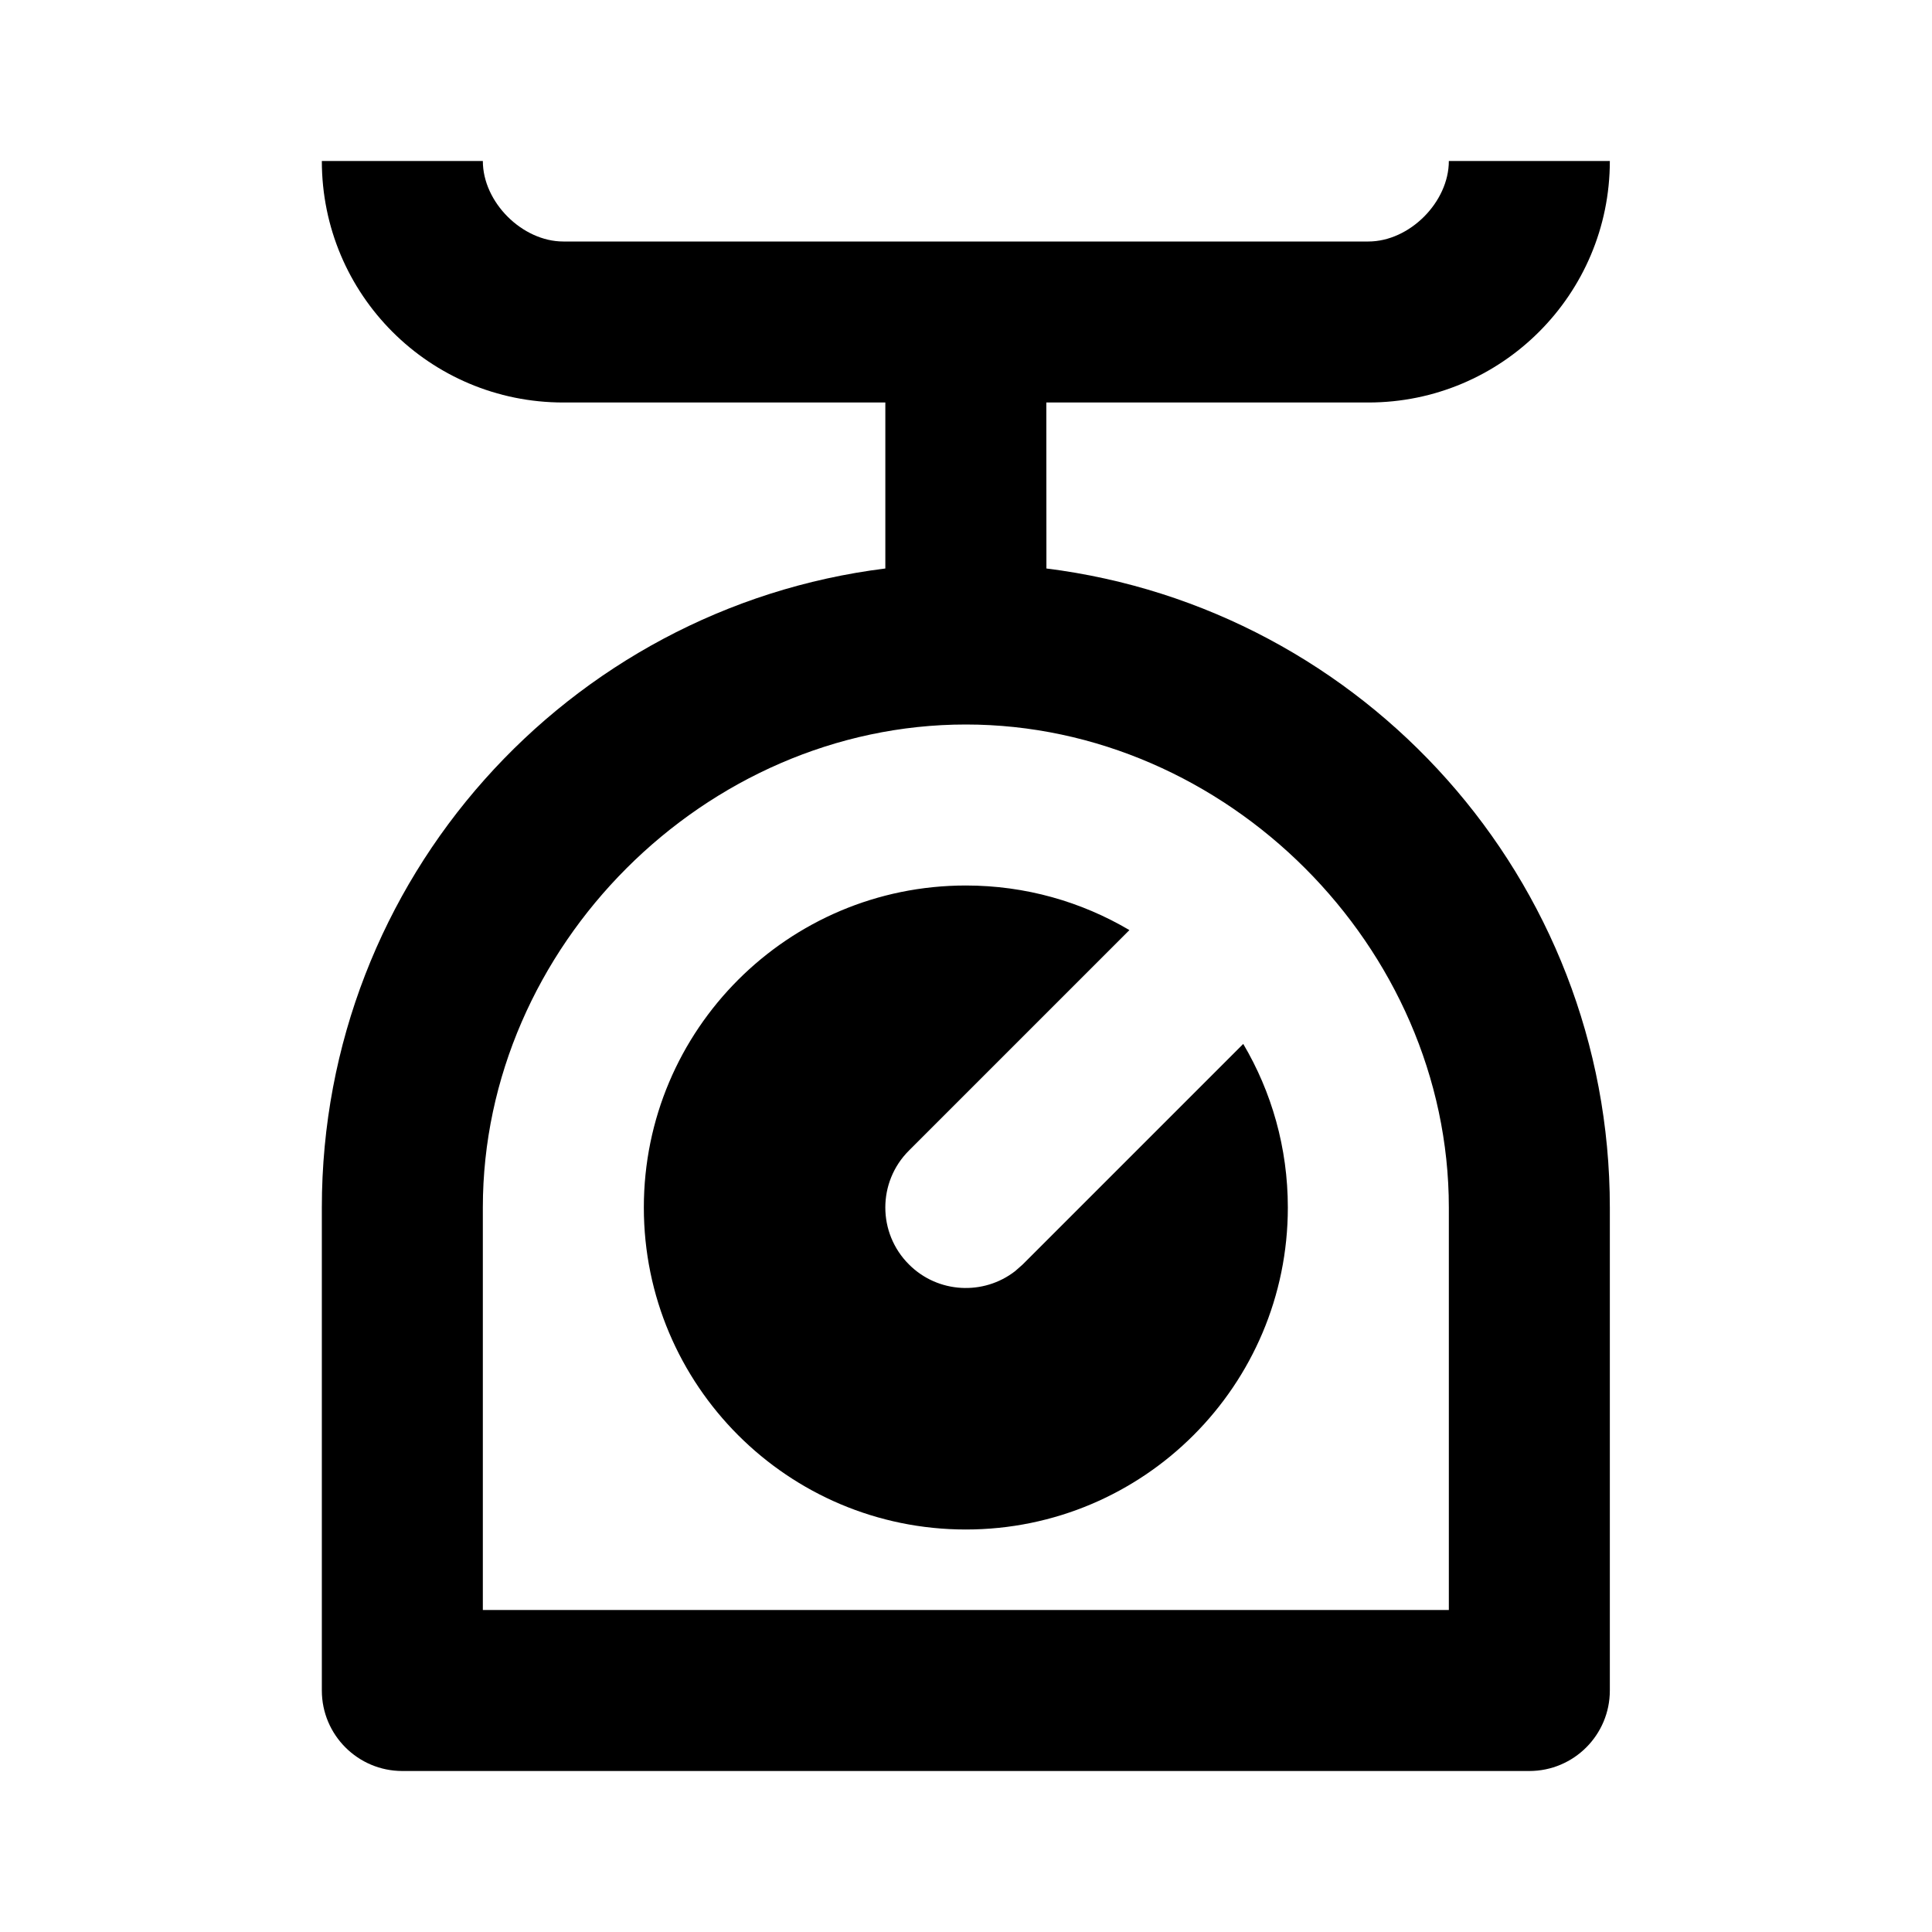
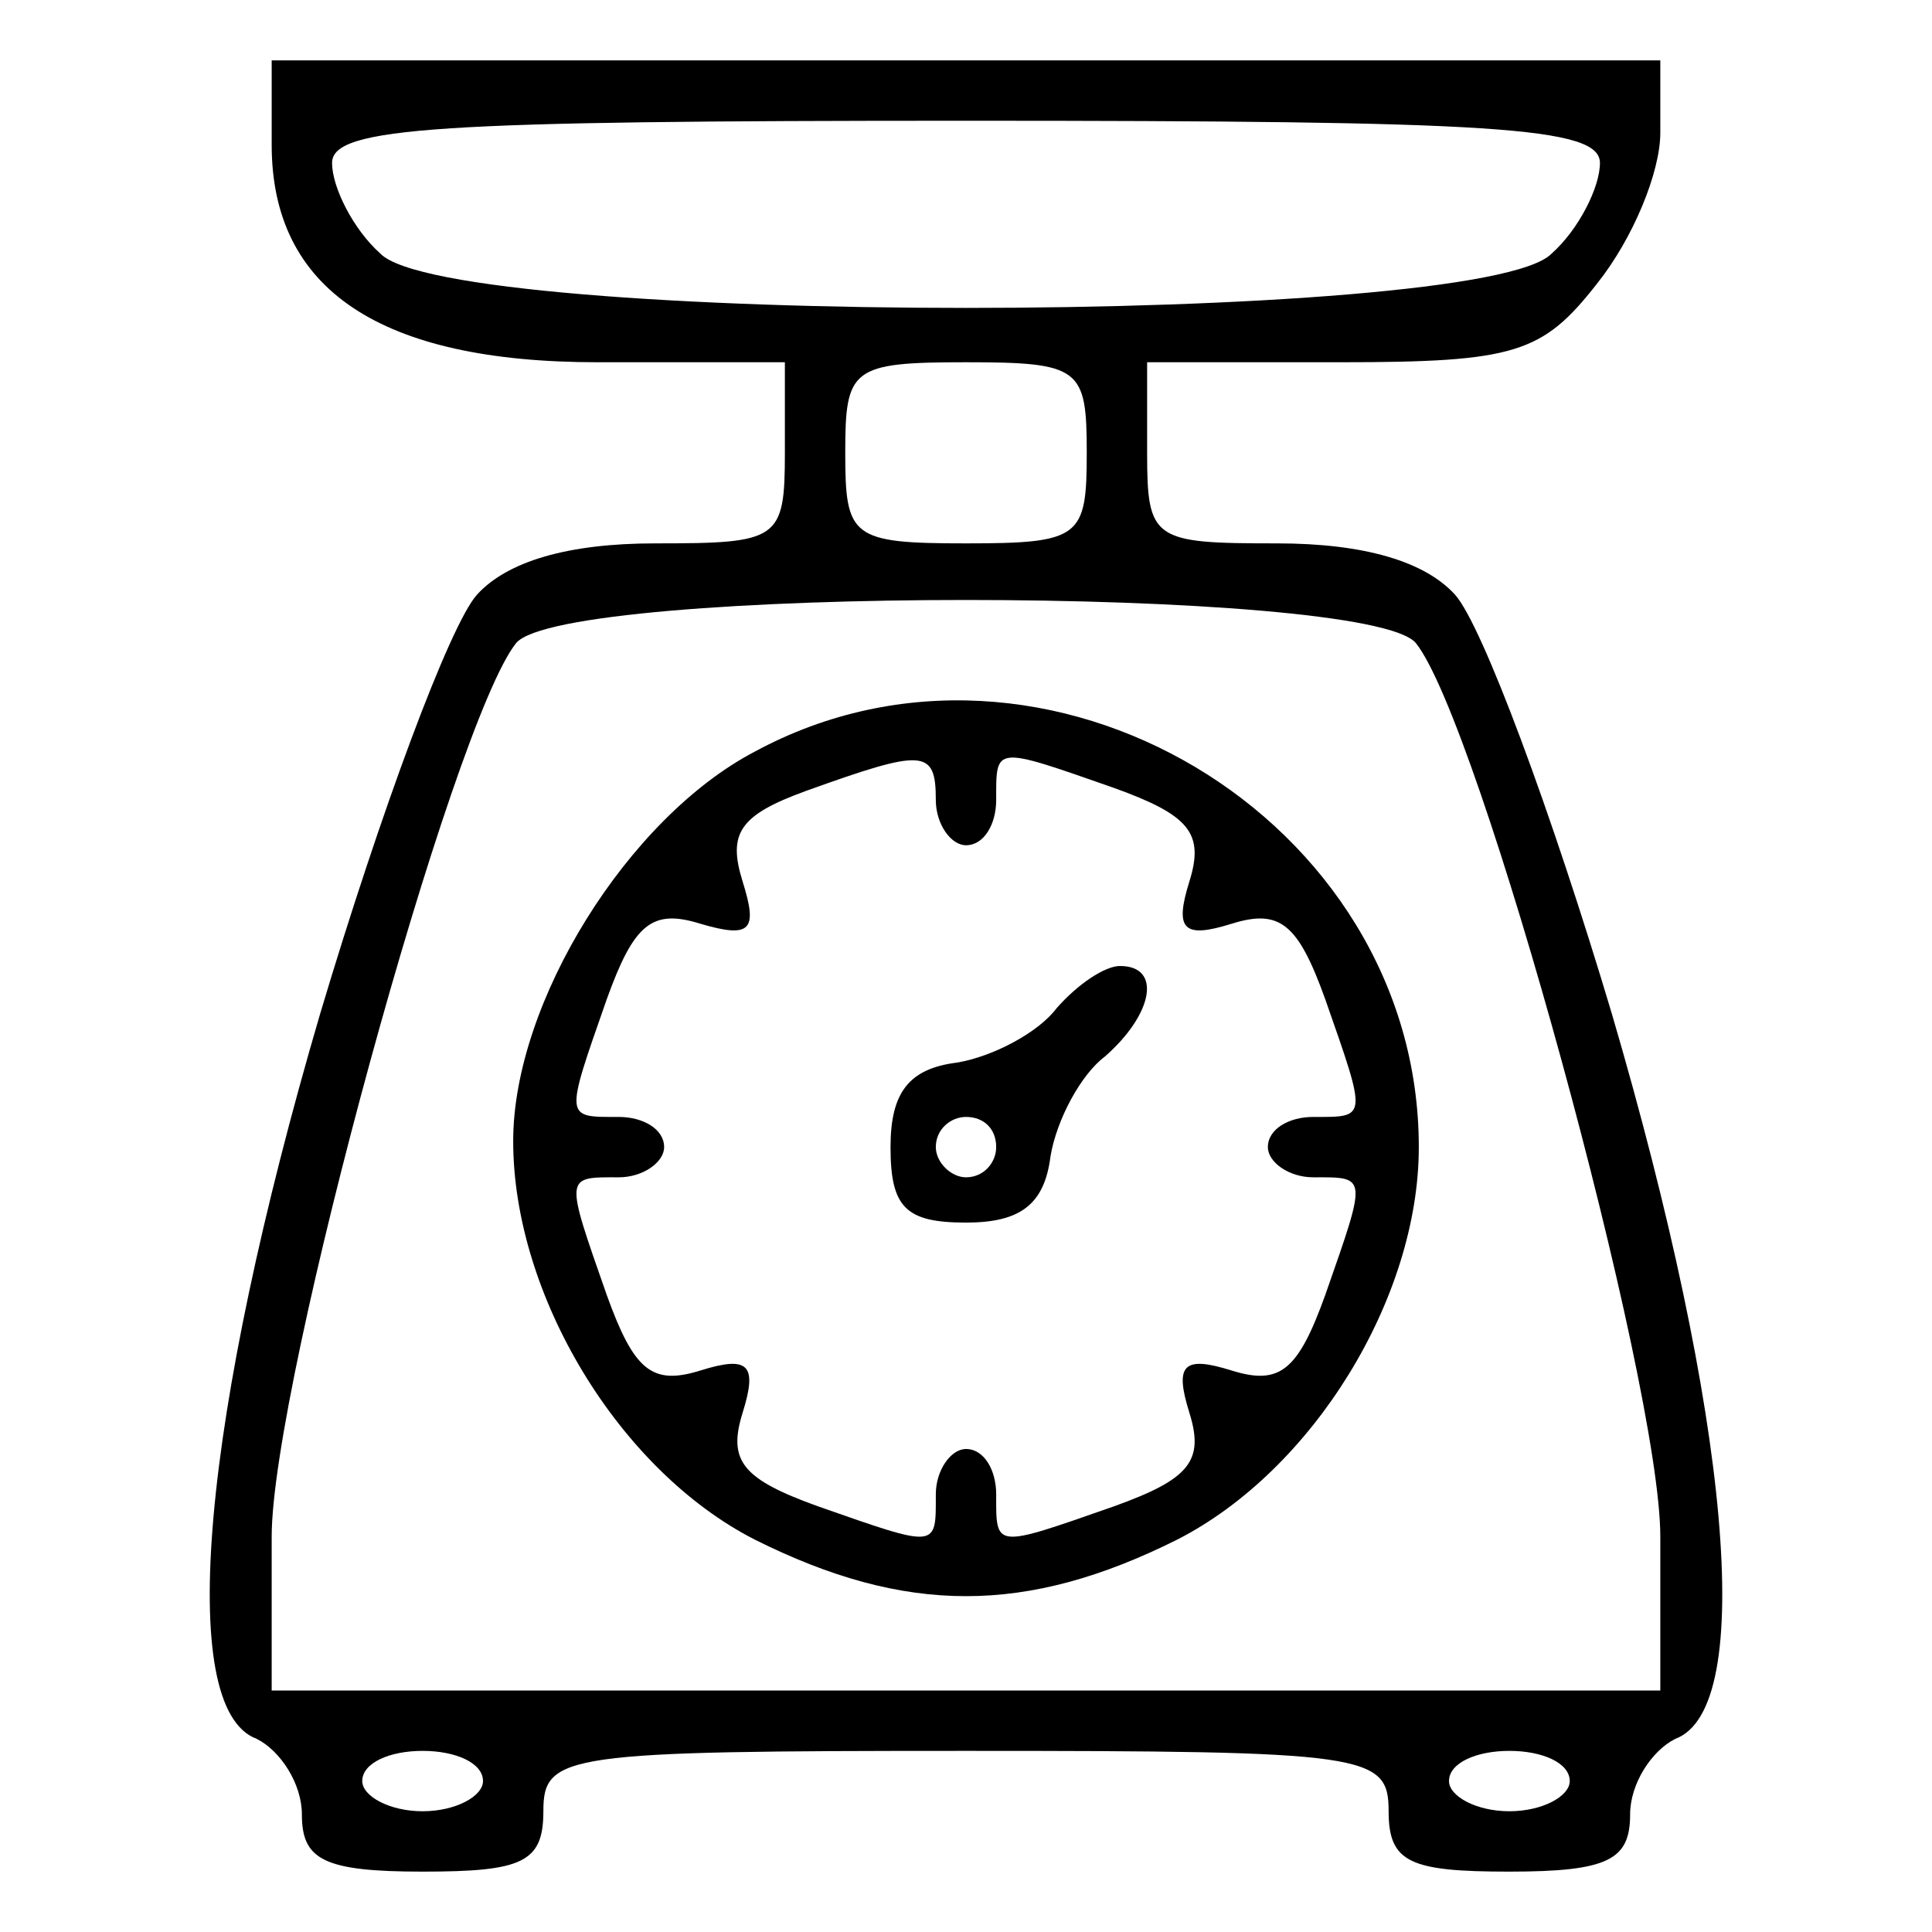
- <svg xmlns="http://www.w3.org/2000/svg" viewBox="0 0 24 24" fill="currentColor">
-   <path d="M5.998 2C5.998 2.513 6.488 3 6.998 3H16.998C17.511 3 17.998 2.51 17.998 2H19.998C19.998 3.657 18.655 5 16.998 5H12.998L12.999 7.062C16.945 7.555 19.998 10.921 19.998 15V21C19.998 21.552 19.55 22 18.998 22H4.998C4.446 22 3.998 21.552 3.998 21V15C3.998 10.92 7.052 7.554 10.998 7.062L10.998 5H6.998C5.338 5 3.998 3.66 3.998 2H5.998ZM11.998 9C8.76 9 5.998 11.76 5.998 15V20H17.998V15C17.998 11.762 15.236 9 11.998 9ZM11.998 11C12.74 11 13.434 11.202 14.03 11.554L11.291 14.293C10.9 14.683 10.9 15.317 11.291 15.707C11.651 16.068 12.219 16.095 12.611 15.79L12.705 15.707L15.444 12.968C15.796 13.563 15.998 14.258 15.998 15C15.998 17.209 14.207 19 11.998 19C9.789 19 7.998 17.209 7.998 15C7.998 12.791 9.789 11 11.998 11Z" />
+ <svg xmlns="http://www.w3.org/2000/svg" version="1.0" width="64pt" height="64pt" viewBox="0 0 64 64" preserveAspectRatio="xMidYMid meet">
+   <g transform="translate(0,64) scale(0.1,-0.1)" fill="#000000" stroke="none">
+     <path d="M90 592 c0 -48 36 -72 108 -72 l62 0 0 -30 c0 -29 -2 -30 -43 -30 -29 0 -49 -6 -59 -17 -9 -10 -32 -72 -52 -139 -39 -133 -48 -230 -21 -240 8 -4 15 -15 15 -25 0 -15 7 -19 40 -19 33 0 40 3 40 20 0 19 7 20 140 20 133 0 140 -1 140 -20 0 -17 7 -20 40 -20 33 0 40 4 40 19 0 10 7 21 15 25 27 10 18 107 -21 240 -20 67 -43 129 -52 139 -10 11 -30 17 -59 17 -41 0 -43 1 -43 30 l0 30 64 0 c58 0 67 3 85 26 12 15 21 37 21 50 l0 24 -230 0 -230 0 0 -28z m440 -6 c0 -8 -7 -22 -16 -30 -23 -24 -365 -24 -388 0 -9 8 -16 22 -16 30 0 12 35 14 210 14 175 0 210 -2 210 -14z m-170 -96 c0 -28 -2 -30 -40 -30 -38 0 -40 2 -40 30 0 28 2 30 40 30 38 0 40 -2 40 -30z m109 -63 c21 -26 81 -245 81 -296 l0 -51 -230 0 -230 0 0 51 c0 51 60 270 81 296 16 19 282 19 298 0z m-309 -377 c0 -5 -9 -10 -20 -10 -11 0 -20 5 -20 10 0 6 9 10 20 10 11 0 20 -4 20 -10z m360 0 c0 -5 -9 -10 -20 -10 -11 0 -20 5 -20 10 0 6 9 10 20 10 11 0 20 -4 20 -10z" />
+     <path d="M250 391 c-42 -22 -80 -83 -80 -129 0 -51 35 -109 80 -132 50 -25 90 -25 140 0 45 23 80 80 80 130 0 109 -124 183 -220 131z m60 -16 c0 -8 5 -15 10 -15 6 0 10 7 10 15 0 18 -1 18 39 4 25 -9 30 -15 25 -31 -5 -16 -2 -19 14 -14 16 5 22 0 31 -25 14 -40 14 -39 -4 -39 -8 0 -15 -4 -15 -10 0 -5 7 -10 15 -10 18 0 18 1 4 -39 -9 -25 -15 -30 -31 -25 -16 5 -19 2 -14 -14 5 -16 0 -22 -25 -31 -40 -14 -39 -14 -39 4 0 8 -4 15 -10 15 -5 0 -10 -7 -10 -15 0 -18 1 -18 -39 -4 -25 9 -30 15 -25 31 5 16 2 19 -14 14 -16 -5 -22 0 -31 25 -14 40 -14 39 4 39 8 0 15 5 15 10 0 6 -7 10 -15 10 -18 0 -18 -1 -4 39 9 25 15 30 31 25 17 -5 19 -2 14 14 -5 16 -1 22 21 30 39 14 43 14 43 -3z" />
+     <path d="M350 306 c-6 -8 -21 -16 -33 -18 -16 -2 -22 -10 -22 -28 0 -20 5 -25 25 -25 18 0 26 6 28 22 2 12 10 27 18 33 16 14 19 30 5 30 -5 0 -14 -6 -21 -14z m-20 -46 c0 -5 -4 -10 -10 -10 -5 0 -10 5 -10 10 0 6 5 10 10 10 6 0 10 -4 10 -10z" />
+   </g>
</svg>
